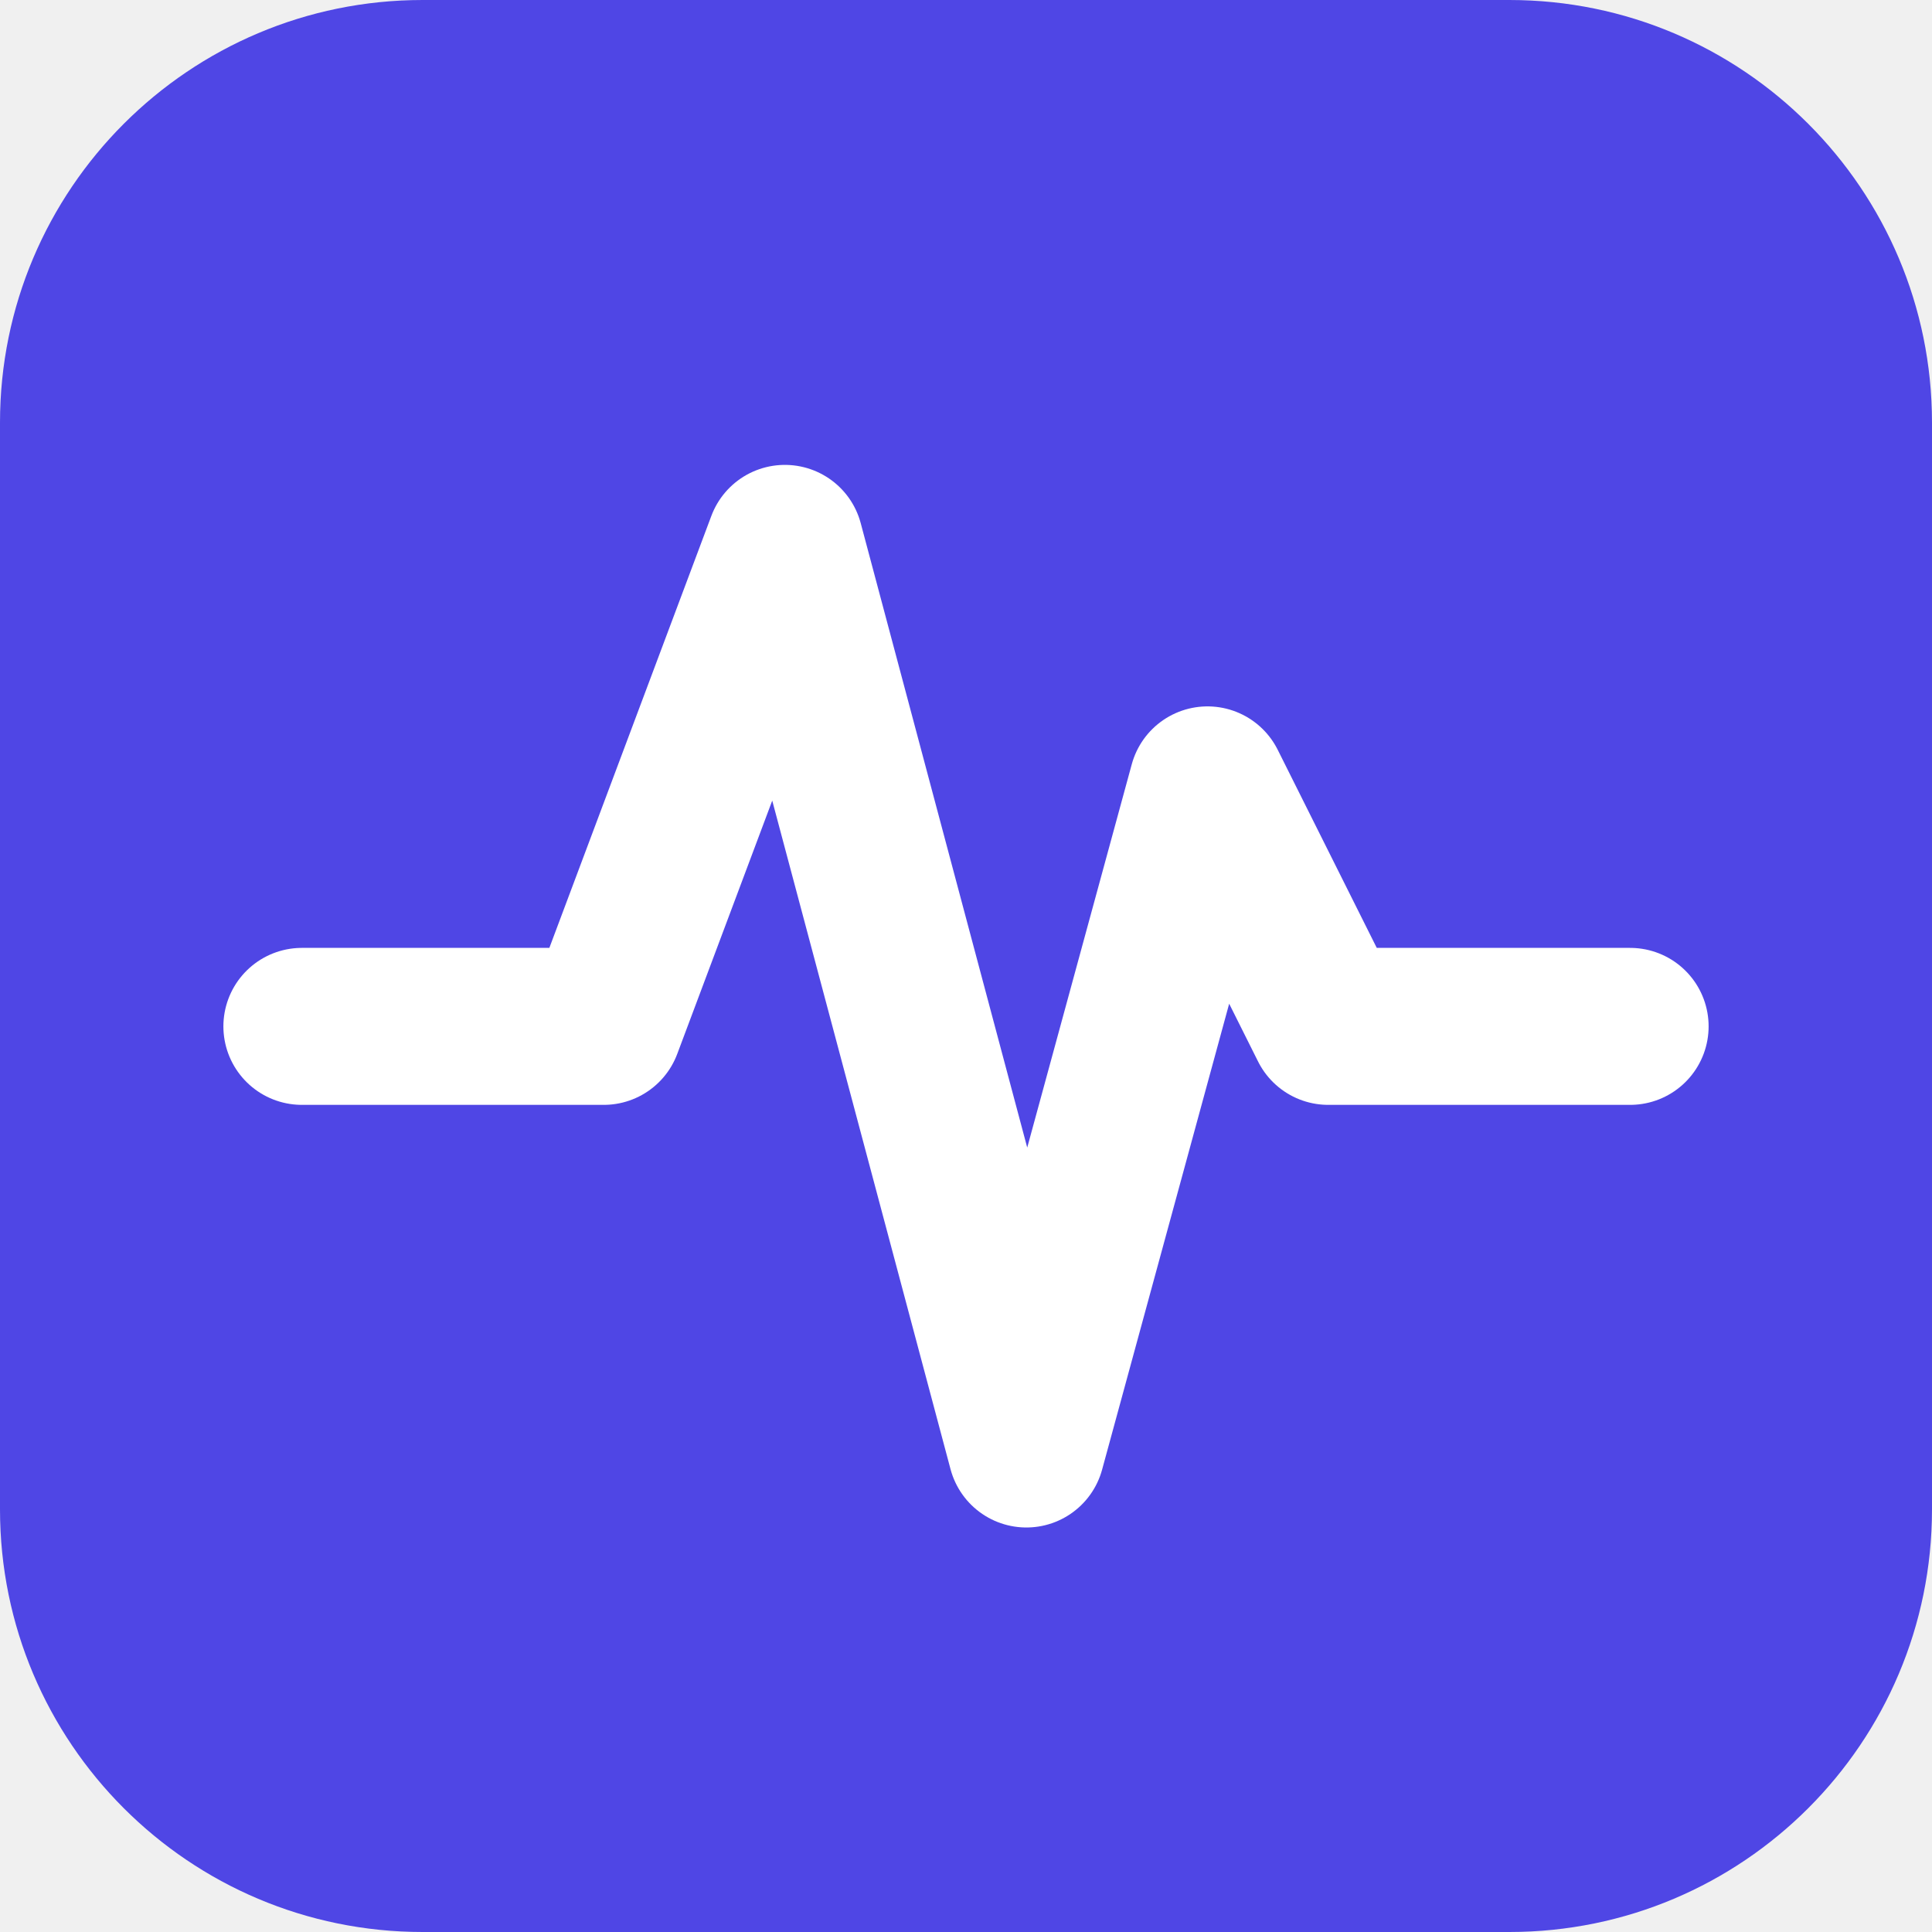
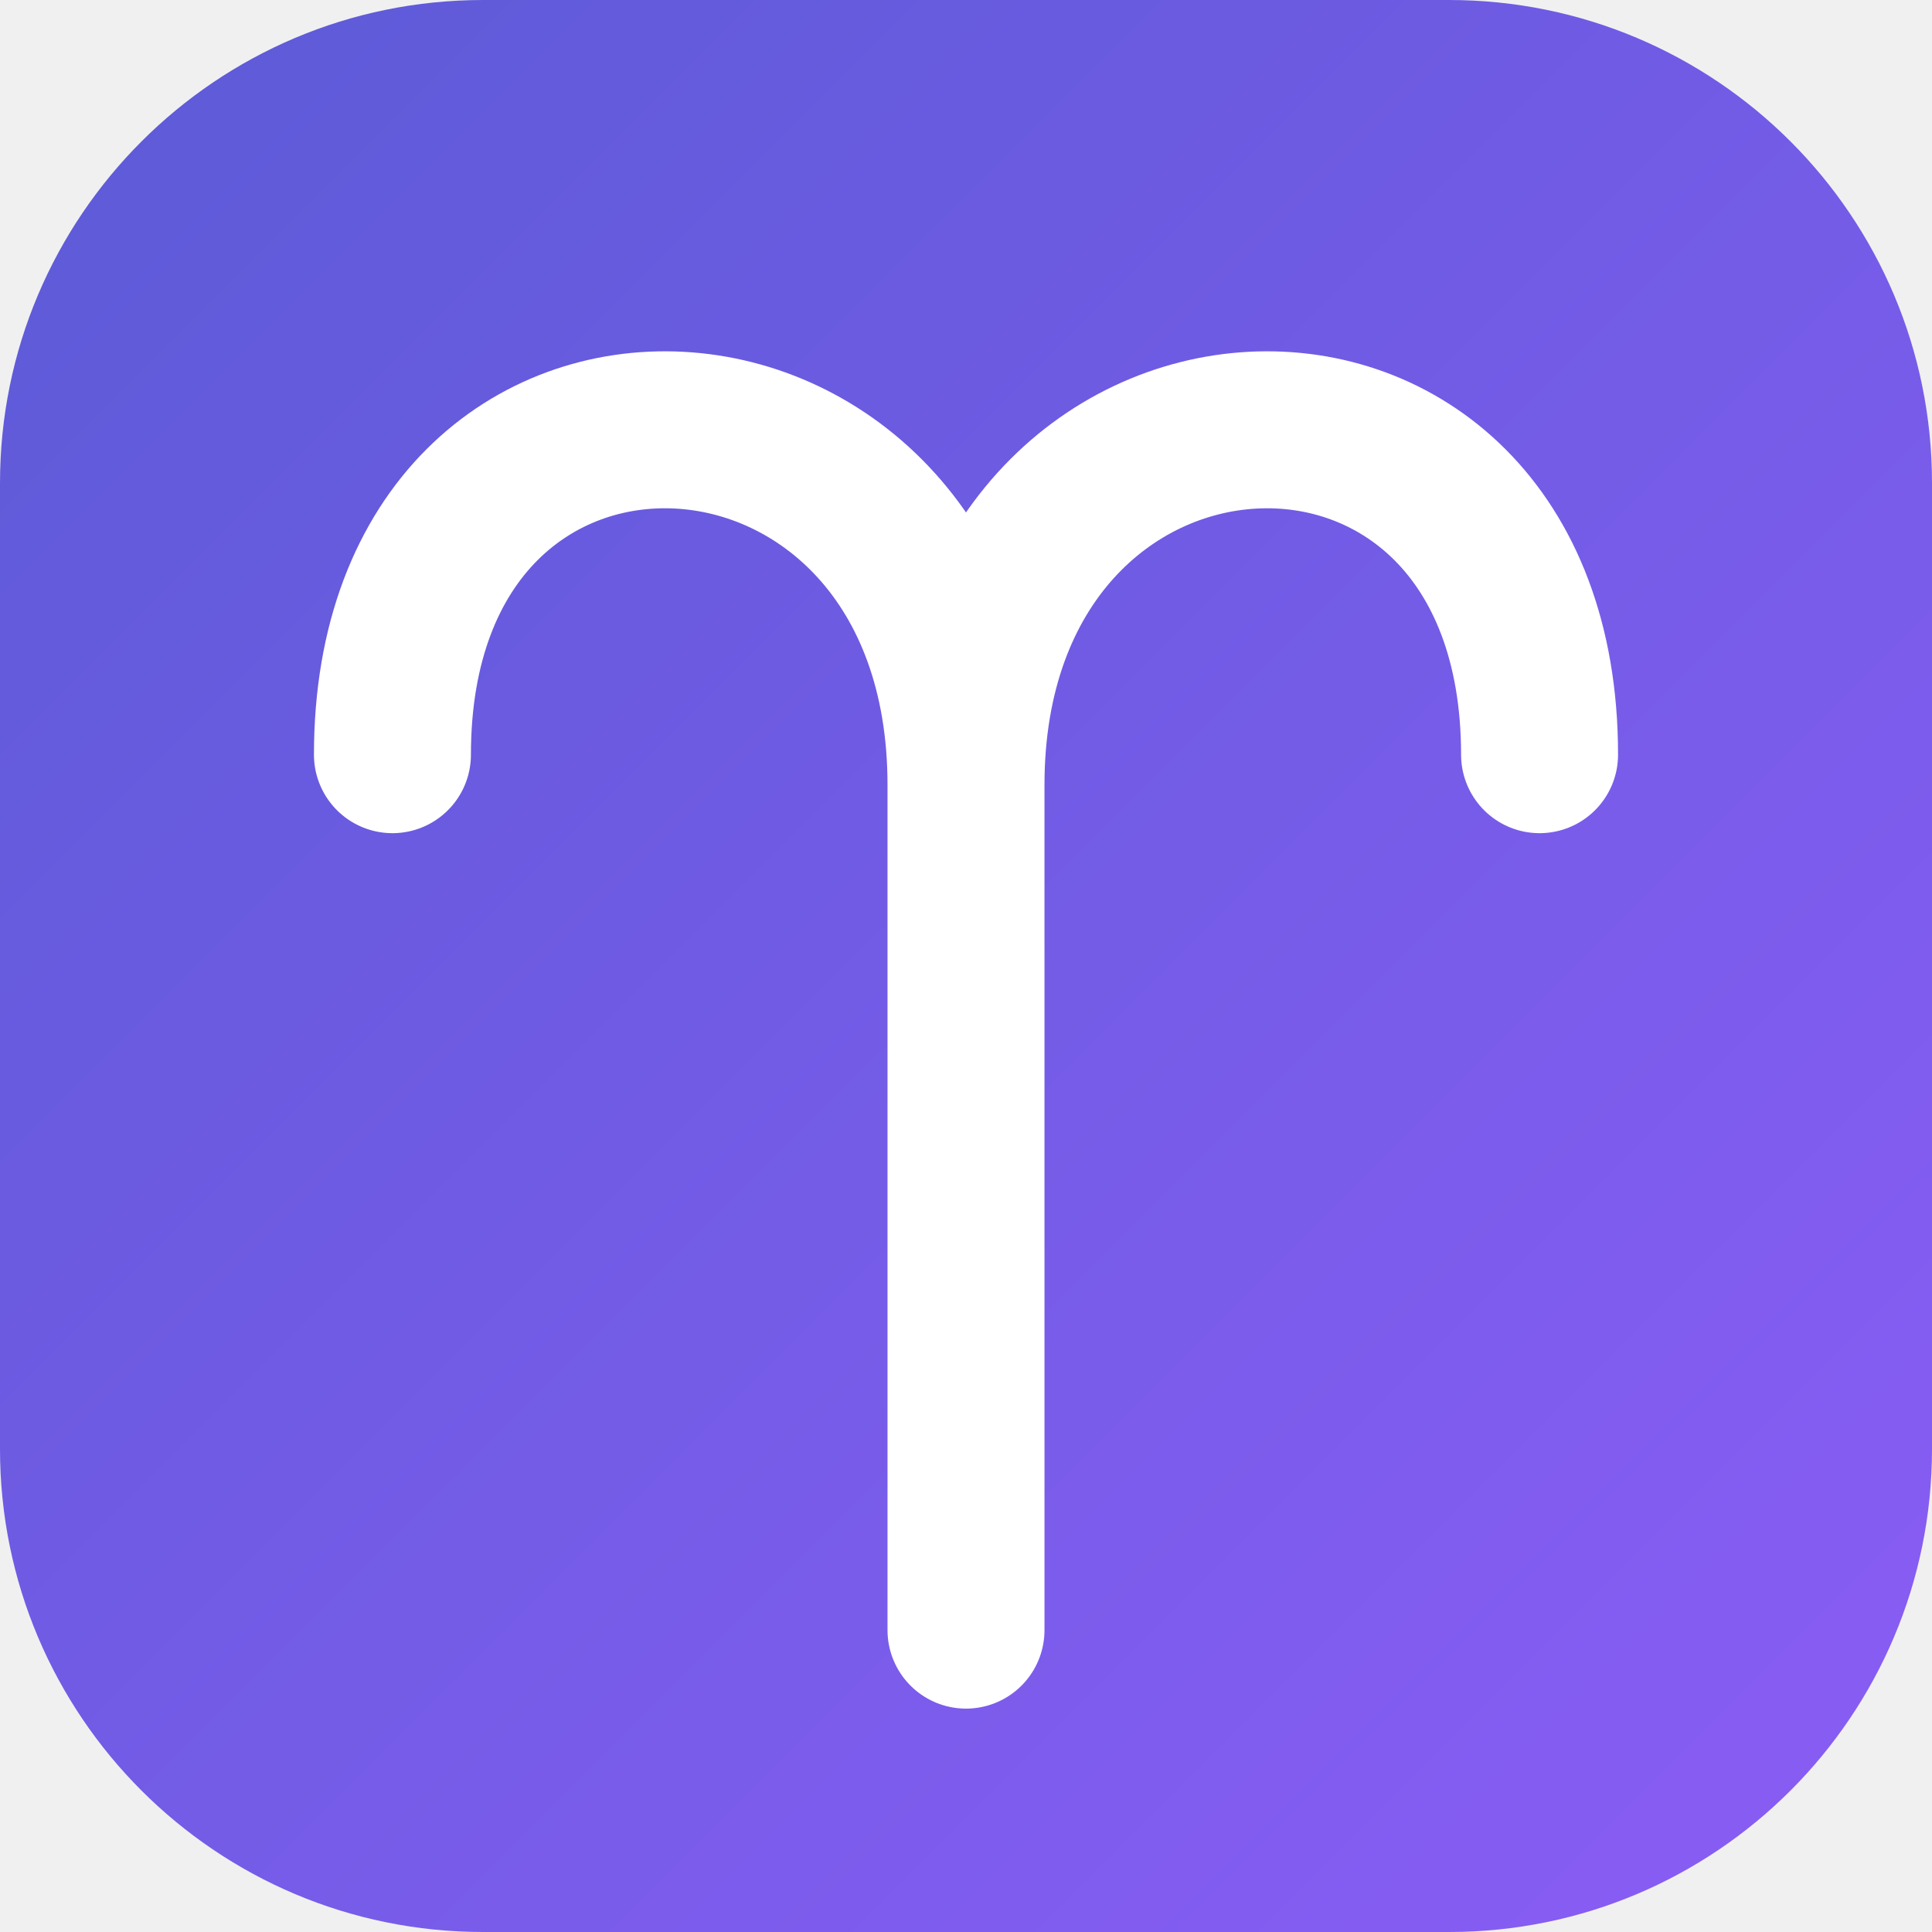
<svg xmlns="http://www.w3.org/2000/svg" viewBox="0 0 32 32">
-   <rect width="32" height="32" rx="7" fill="#4f46e5" />
-   <polyline points="5,17 10,17 13,9 17,24 20,13 22,17 27,17" fill="none" stroke="#fff" stroke-width="2.6" stroke-linecap="round" stroke-linejoin="round" />
+   <defs>
+     <linearGradient id="g" x1="0" y1="0" x2="1" y2="1">
+       <stop offset="0" stop-color="#5b5bd6" />
+       <stop offset="1" stop-color="#8b5cf6" />
+     </linearGradient>
+   </defs>
+   <rect width="32" height="32" rx="8" fill="url(#g)" />
+   <path d="M16 27V13M16 13C16 5.5 6.5 5 6.5 12.5M16 13C16 5.5 25.5 5 25.5 12.5" fill="none" stroke="#fff" stroke-width="2.6" stroke-linecap="round" stroke-linejoin="round" />
</svg>
